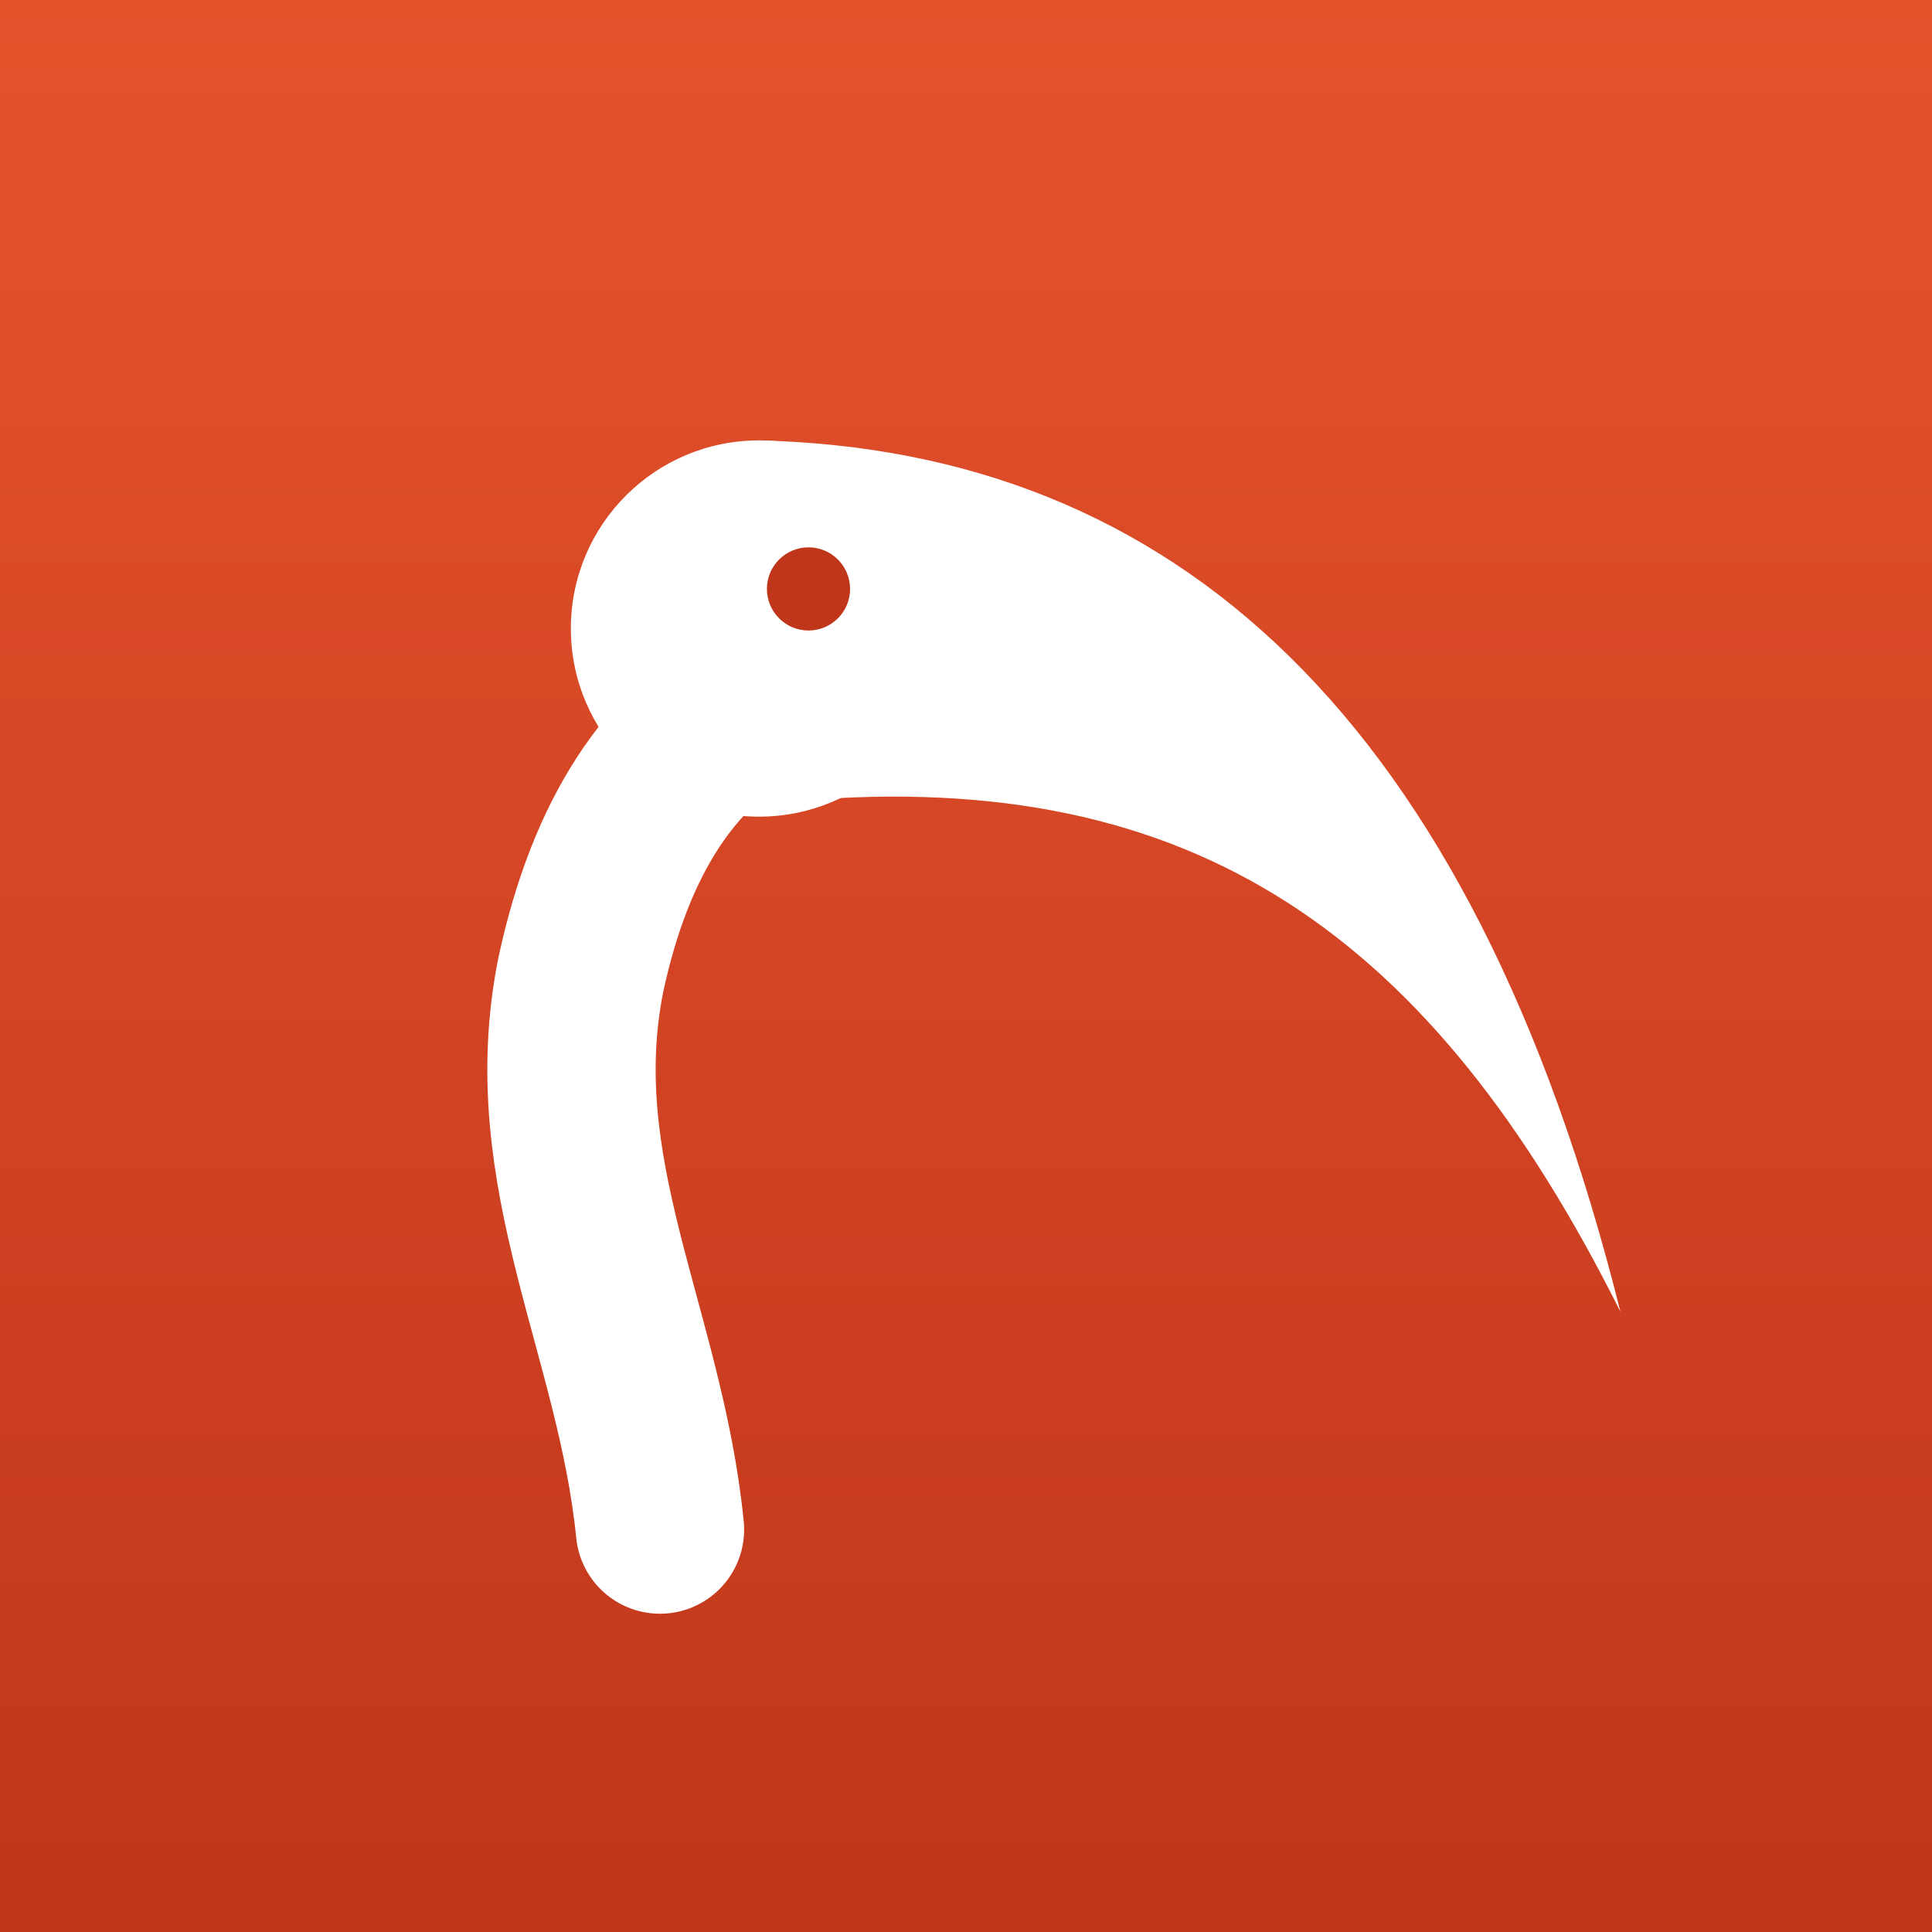
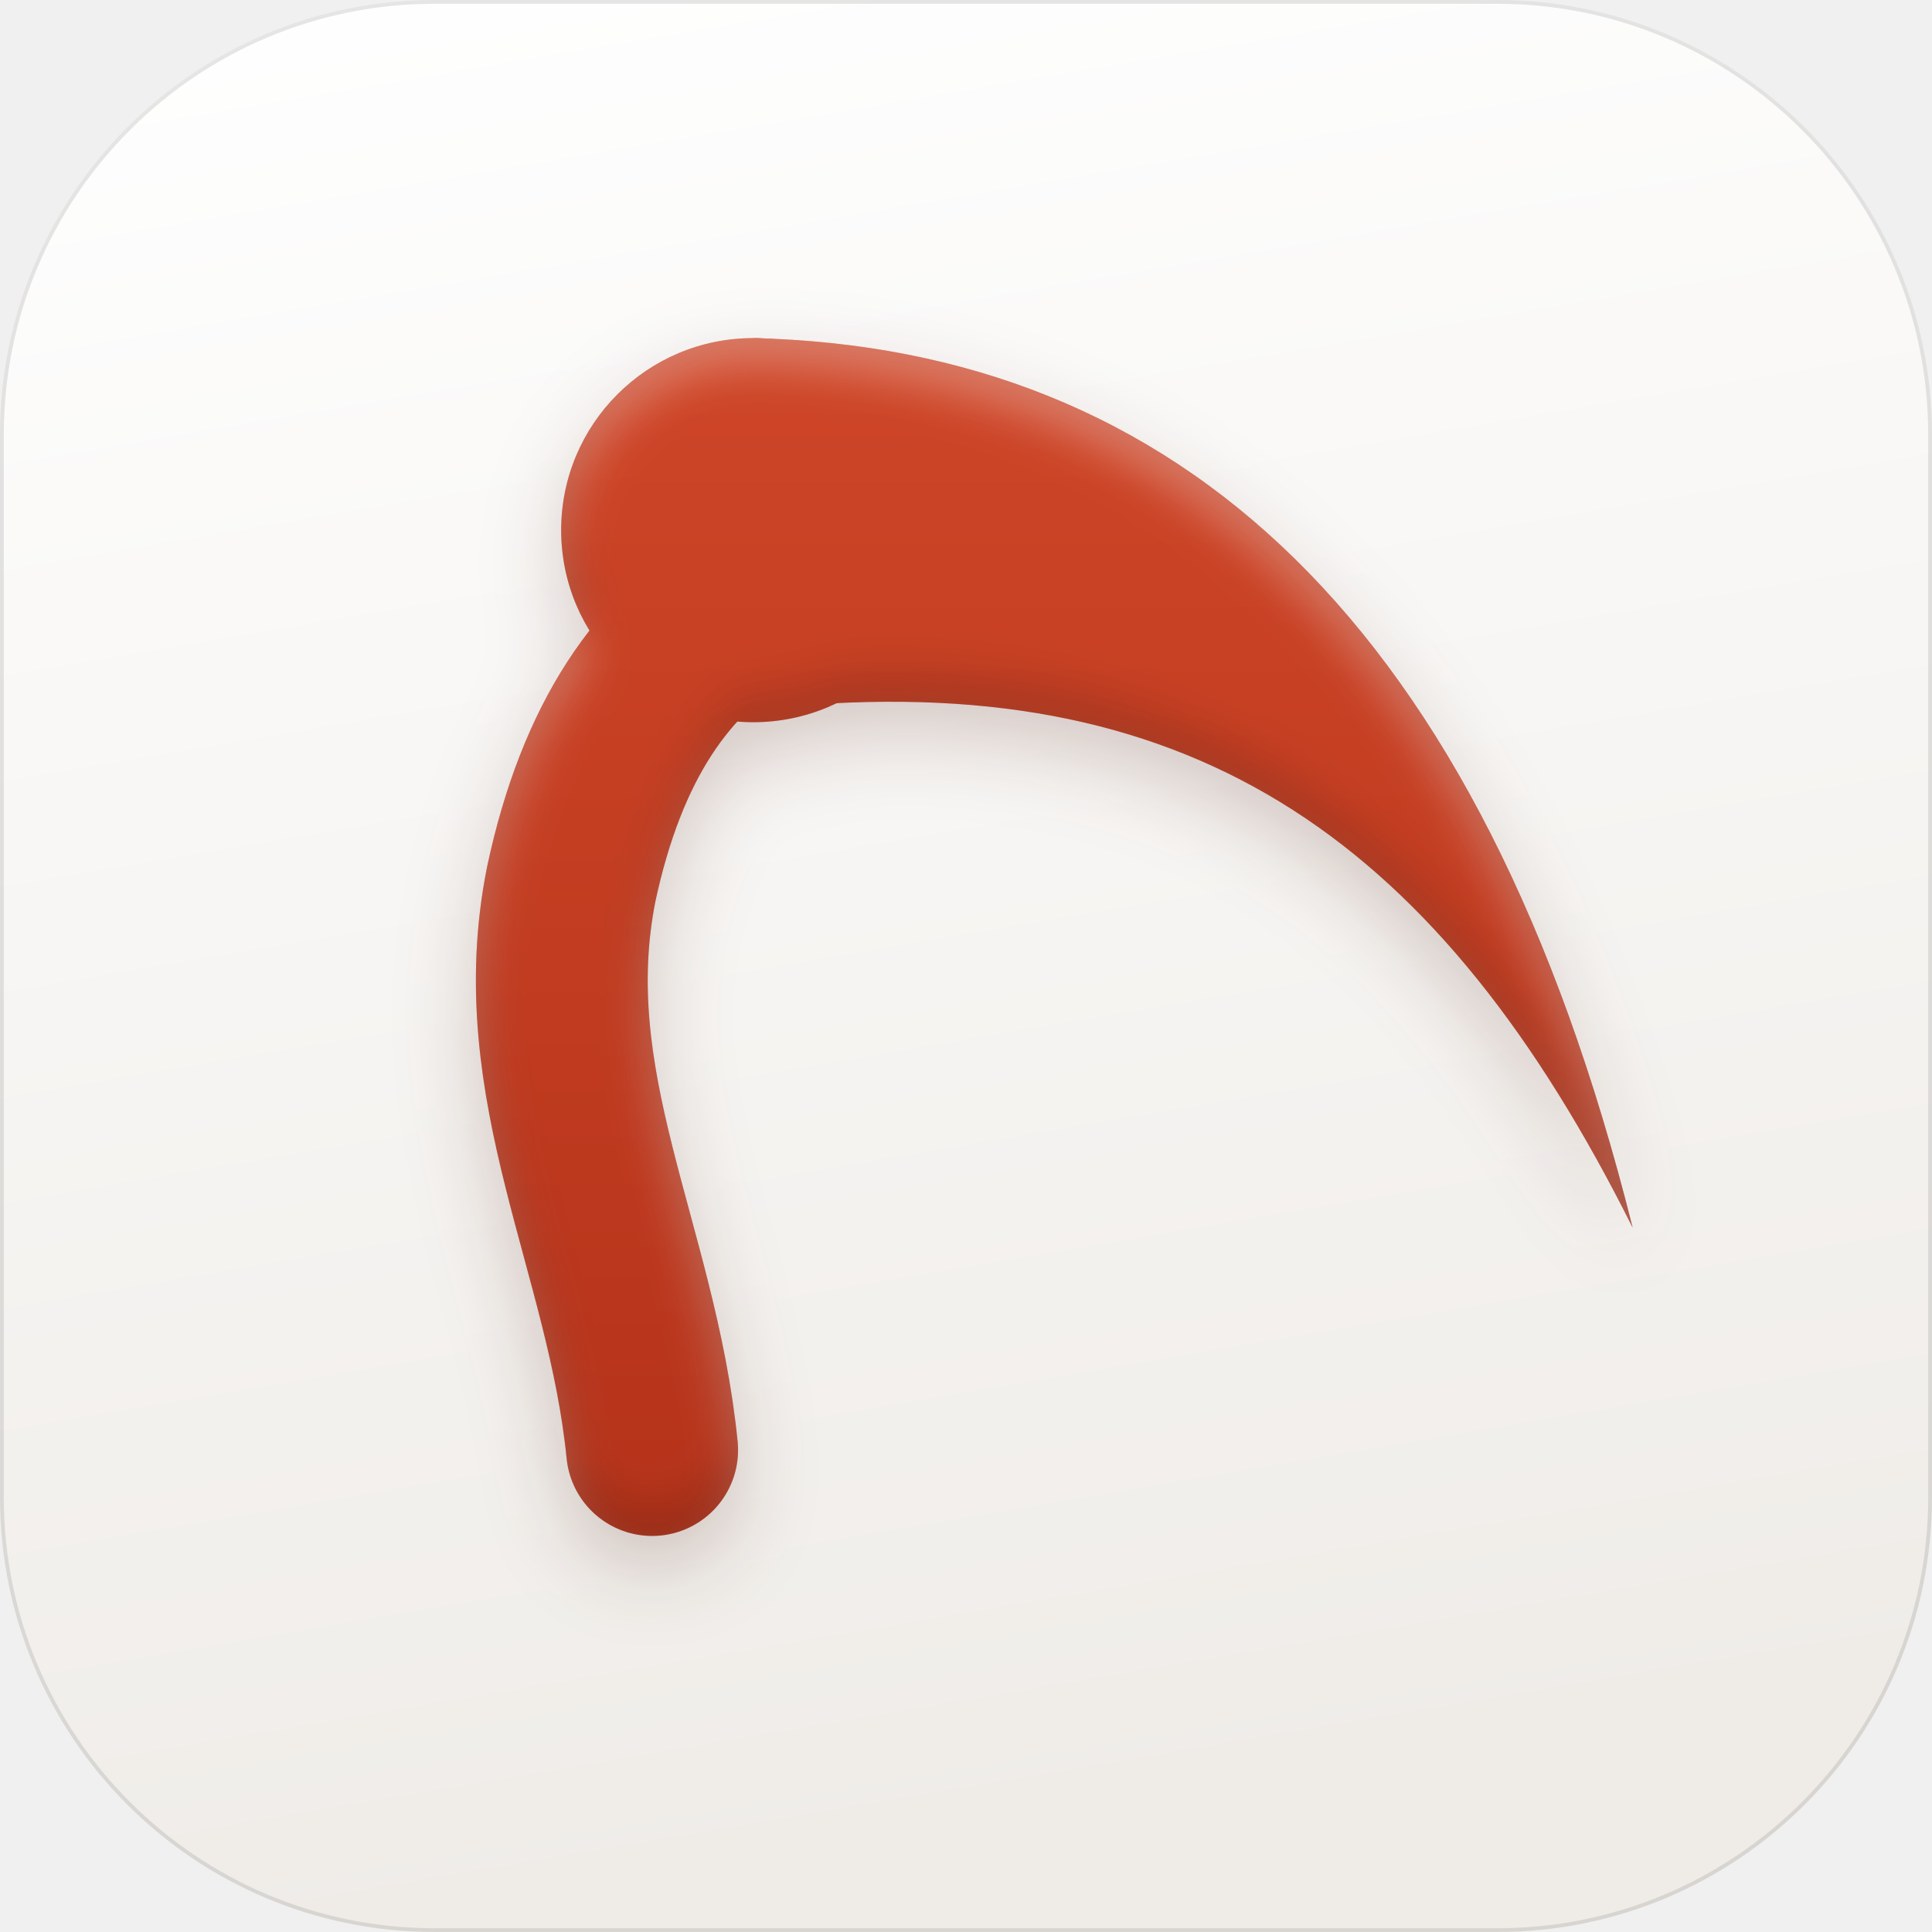
- <svg xmlns="http://www.w3.org/2000/svg" width="1024" height="1024" viewBox="0 0 100 100">
+ <svg xmlns="http://www.w3.org/2000/svg" width="1024" height="1024" viewBox="0 0 1024 1024">
  <defs>
-     <linearGradient id="g1" x1="0" y1="0" x2="0" y2="1">
-       <stop stop-color="#e5532d" />
-       <stop offset="1" stop-color="#c0361a" />
+     <linearGradient id="abg" x1="0" y1="0" x2="0.17" y2="1">
+       <stop offset="0" stop-color="#FFFFFF" />
+       <stop offset="1" stop-color="#EFECE8" />
    </linearGradient>
+     <linearGradient id="ag" gradientUnits="userSpaceOnUse" x1="0" y1="24.0" x2="0" y2="84.25">
+       <stop offset="0" stop-color="#CF4628" />
+       <stop offset="1" stop-color="#B5331A" />
+     </linearGradient>
+     <filter id="af" filterUnits="userSpaceOnUse" x="19.275" y="17" width="73.225" height="76.85" color-interpolation-filters="sRGB">
+       <feGaussianBlur in="SourceAlpha" stdDeviation="1.1" result="b" />
+       <feOffset in="b" dy="1.3" result="bd" />
+       <feComposite in="SourceAlpha" in2="bd" operator="out" result="top" />
+       <feFlood flood-color="#fff" flood-opacity="0.3" />
+       <feComposite in2="top" operator="in" result="hl" />
+       <feOffset in="b" dy="-1.3" result="bu" />
+       <feComposite in="SourceAlpha" in2="bu" operator="out" result="bot" />
+       <feFlood flood-color="#000" flood-opacity="0.16" />
+       <feComposite in2="bot" operator="in" result="sh" />
+       <feGaussianBlur in="SourceAlpha" stdDeviation="2.0" result="db" />
+       <feOffset in="db" dy="1.6" result="do" />
+       <feFlood flood-color="#4A0F04" flood-opacity="0.2" />
+       <feComposite in2="do" operator="in" result="drop" />
+       <feMerge>
+         <feMergeNode in="drop" />
+         <feMergeNode in="SourceGraphic" />
+         <feMergeNode in="hl" />
+         <feMergeNode in="sh" />
+       </feMerge>
+     </filter>
  </defs>
-   <rect width="100" height="100" fill="url(#g1)" />
-   <g transform="translate(-2.74 -2.83) scale(1.025)">
-     <path d="M36 80C35 70 30 62 32 52 33.5 45 36.5 40.5 41 38" fill="none" stroke="#fff" stroke-width="8.5" stroke-linecap="round" />
-     <circle cx="41" cy="34.5" r="9.5" fill="#fff" />
-     <path d="M41 25C62 25.5 77 39 84.5 69 75 50 63 41.5 43 43.2z" fill="#fff" />
-     <circle cx="43.5" cy="32.5" r="2.1" fill="#c0361a" />
+   <rect width="1024" height="1024" rx="230.4" fill="url(#abg)" />
+   <rect x="1.0" y="1.0" width="1022.0" height="1022.0" rx="229.4" fill="none" stroke="rgba(0,0,0,0.10)" stroke-width="2.0" />
+   <g transform="translate(-40.103 -88.682) scale(10.71527)">
+     <g filter="url(#af)">
+       <path d="M36 80C35 70 30 62 32 52 33.5 45 36.5 40.5 41 38" fill="none" stroke="url(#ag)" stroke-width="8.5" stroke-linecap="round" />
+       <path d="M41 25C62 25.5 77 39 84.5 69 75 50 63 41.5 43 43.2z" fill="url(#ag)" />
+       <circle cx="41" cy="34.5" r="9.5" fill="url(#ag)" />
+     </g>
  </g>
</svg>
